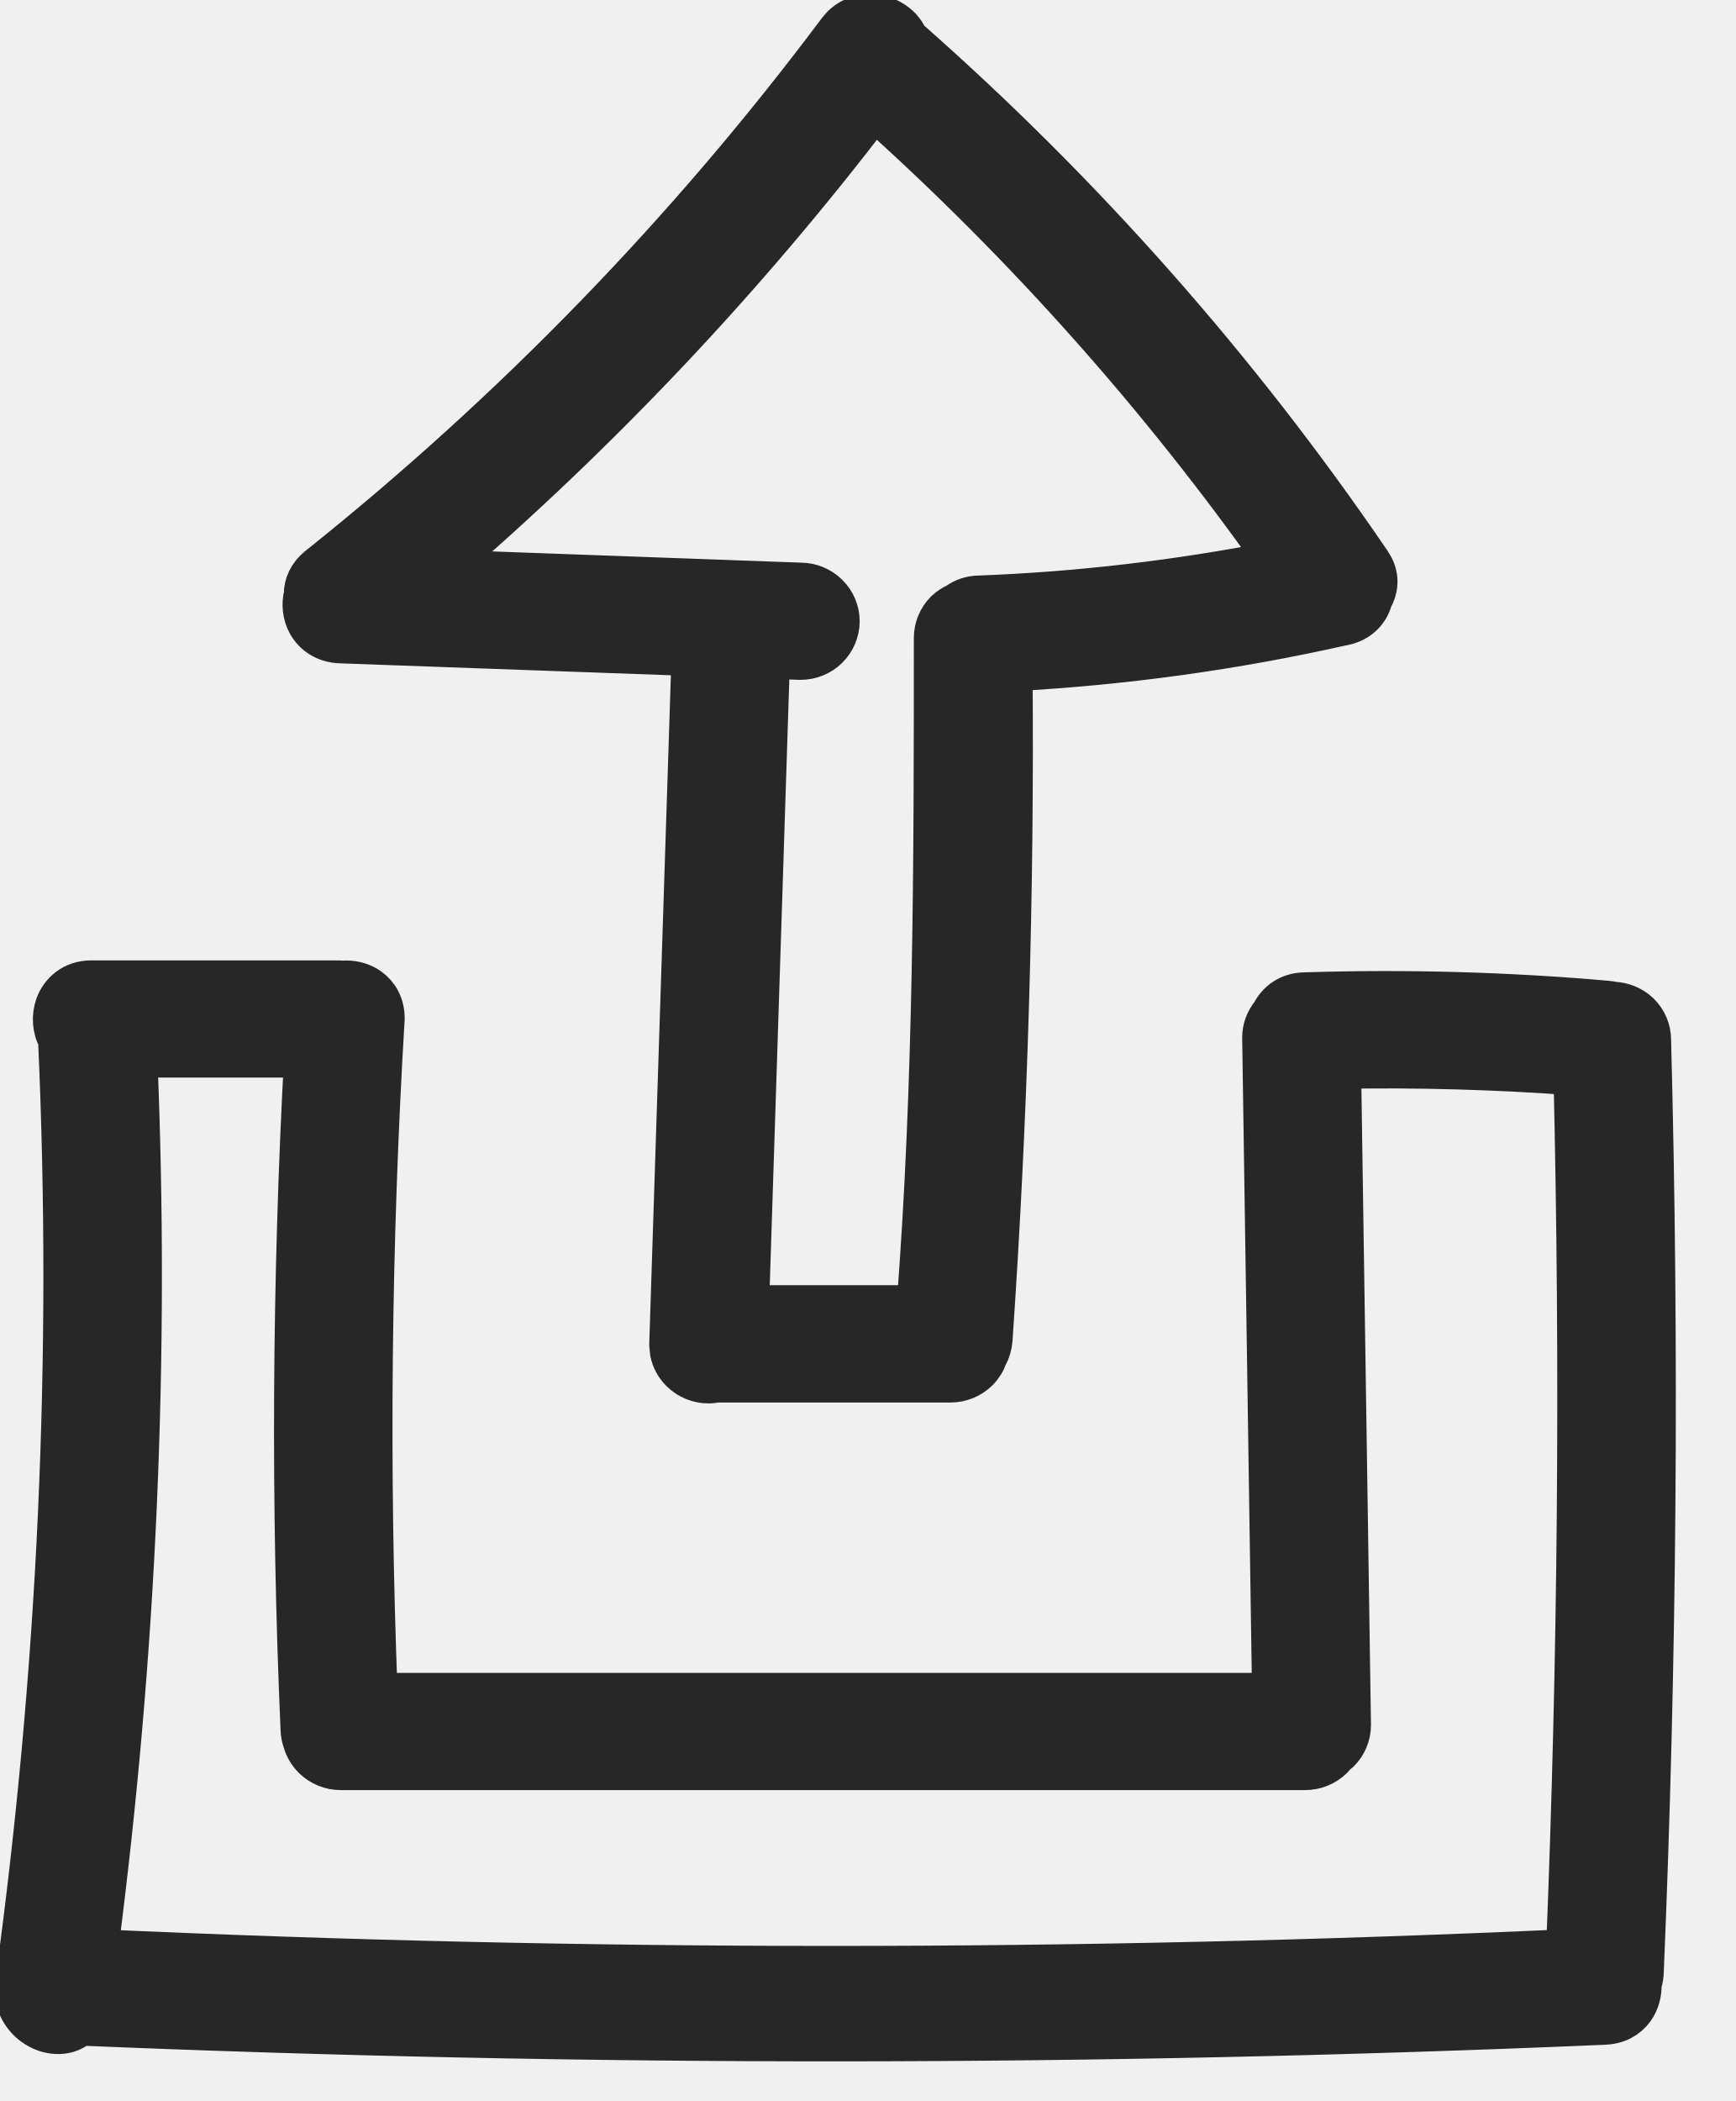
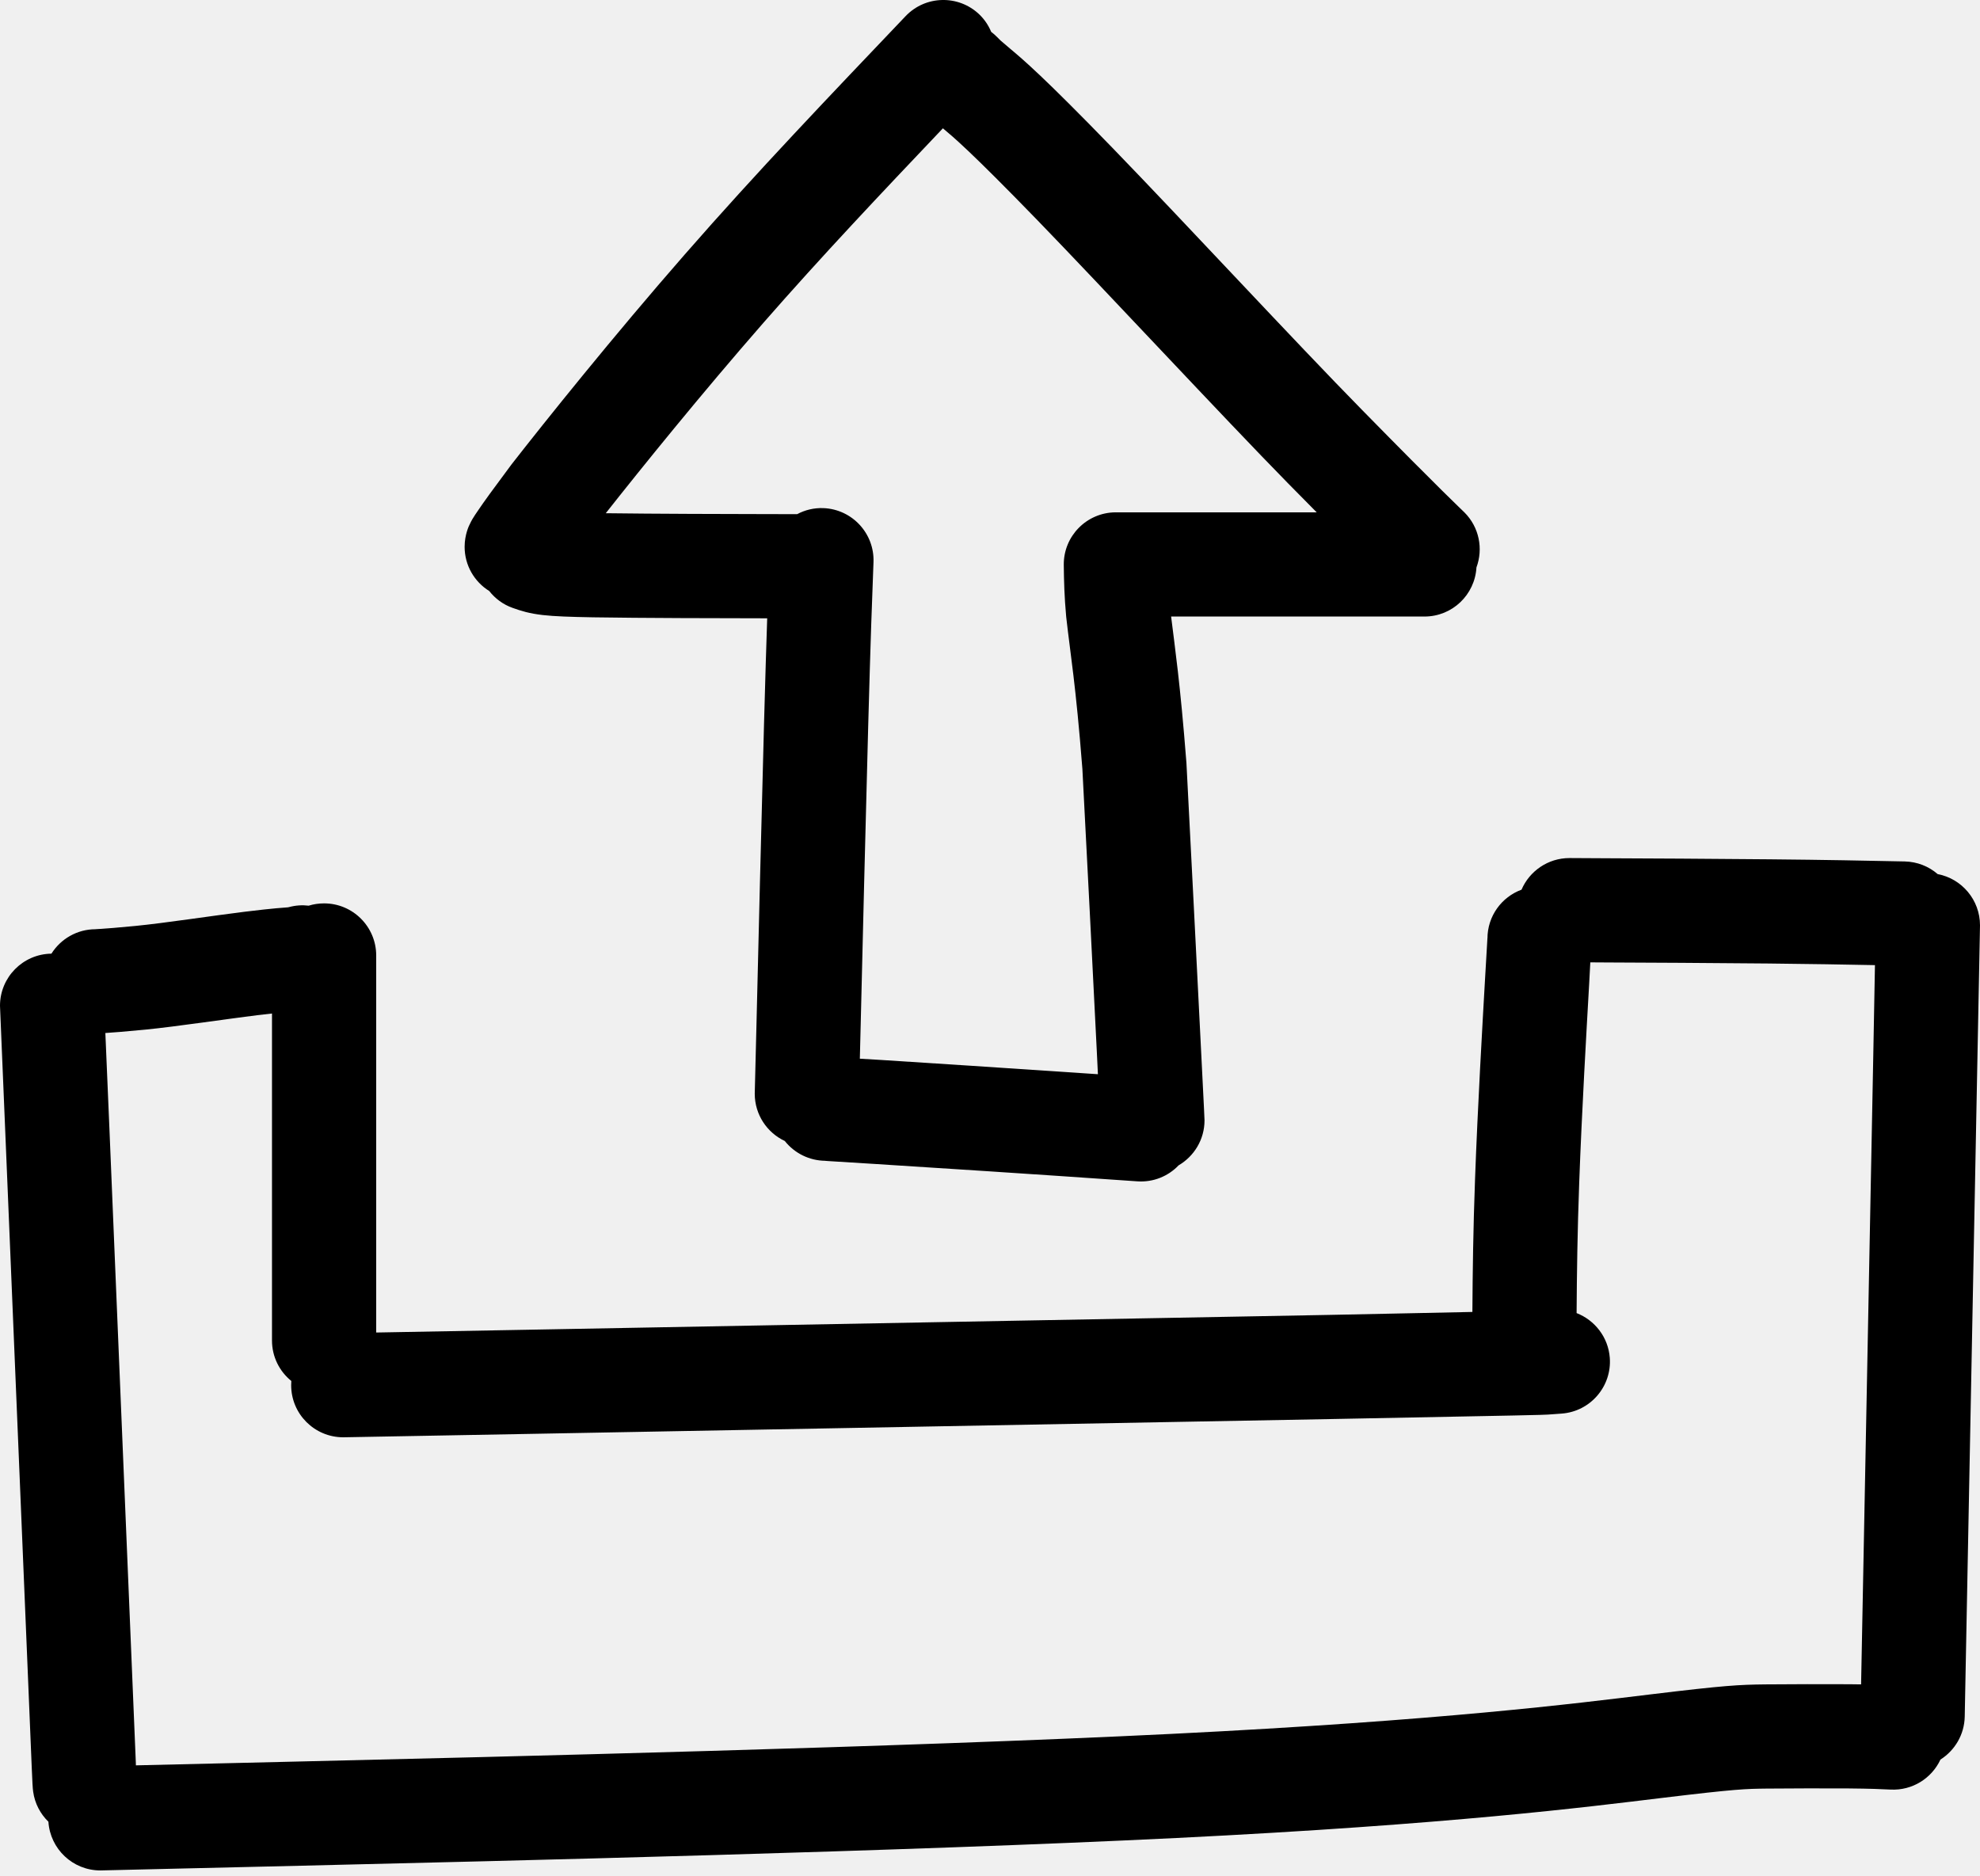
- <svg xmlns="http://www.w3.org/2000/svg" width="19" height="23" viewBox="0 0 19 23" fill="none">
-   <g clip-path="url(#clip0_25_2)">
-     <path d="M9.222 0.285C9.339 0.17 9.495 0.144 9.629 0.174C9.755 0.203 9.882 0.289 9.936 0.421C11.861 2.115 13.562 4.04 15 6.15L15.035 6.208C15.097 6.329 15.081 6.456 15.021 6.556C14.987 6.689 14.884 6.803 14.716 6.839L14.715 6.838C13.52 7.108 12.303 7.276 11.079 7.341C11.099 9.782 11.027 12.231 10.86 14.662C10.855 14.729 10.837 14.79 10.806 14.844C10.786 14.904 10.752 14.959 10.706 15.005C10.627 15.083 10.519 15.127 10.407 15.127H7.843C7.815 15.133 7.786 15.137 7.757 15.137C7.645 15.137 7.538 15.093 7.459 15.015C7.399 14.957 7.359 14.883 7.343 14.803L7.335 14.722C7.335 14.718 7.335 14.715 7.335 14.711C7.335 14.702 7.335 14.693 7.336 14.683L7.579 7.174L3.725 7.035C3.562 7.029 3.44 6.946 3.374 6.83C3.319 6.732 3.307 6.615 3.334 6.51C3.332 6.399 3.382 6.293 3.481 6.211L3.483 6.21C5.626 4.499 7.539 2.526 9.175 0.34L9.222 0.285ZM9.571 1.198C8.167 3.039 6.572 4.729 4.81 6.242L8.77 6.386C8.88 6.387 8.984 6.431 9.062 6.508C9.141 6.585 9.186 6.691 9.186 6.801C9.186 6.911 9.141 7.017 9.062 7.095C8.983 7.173 8.876 7.216 8.764 7.216H8.757L8.423 7.204L8.194 14.296H10.043C10.231 11.87 10.232 9.425 10.232 6.983C10.232 6.873 10.276 6.767 10.355 6.689C10.391 6.654 10.434 6.628 10.479 6.607C10.545 6.558 10.627 6.528 10.719 6.527C11.815 6.486 12.904 6.357 13.979 6.146C12.702 4.34 11.224 2.68 9.571 1.198ZM4.204 11.155C4.057 13.614 4.032 16.078 4.127 18.54H13.935L13.827 11.36V11.357C13.827 11.261 13.862 11.169 13.924 11.095C13.985 10.971 14.109 10.873 14.285 10.871C15.39 10.836 16.497 10.866 17.599 10.963C17.621 10.964 17.643 10.969 17.665 10.974C17.771 10.978 17.872 11.02 17.948 11.094C18.026 11.171 18.07 11.275 18.07 11.384C18.16 14.789 18.133 18.197 17.989 21.608L17.988 21.612C17.986 21.65 17.977 21.686 17.966 21.721C17.969 21.814 17.946 21.912 17.888 21.994C17.818 22.091 17.705 22.155 17.563 22.157L17.564 22.158C11.997 22.397 6.434 22.4 0.874 22.167C0.829 22.209 0.776 22.238 0.717 22.251C0.626 22.271 0.534 22.255 0.456 22.22C0.301 22.151 0.165 21.989 0.165 21.773C0.165 21.766 0.166 21.759 0.167 21.752C0.641 18.314 0.8 14.842 0.643 11.377C0.577 11.262 0.571 11.122 0.613 11.005C0.666 10.862 0.799 10.74 0.999 10.74H3.7C3.717 10.74 3.733 10.741 3.75 10.743C3.85 10.734 3.957 10.757 4.044 10.82C4.143 10.892 4.204 11.006 4.204 11.145L4.204 11.155ZM14.784 18.884C14.784 18.994 14.74 19.1 14.661 19.178C14.648 19.19 14.634 19.199 14.62 19.21C14.61 19.223 14.6 19.236 14.589 19.248C14.509 19.326 14.402 19.37 14.29 19.37H3.731C3.619 19.37 3.511 19.326 3.432 19.248C3.382 19.198 3.345 19.137 3.325 19.07V19.07C3.309 19.026 3.299 18.98 3.298 18.93C3.191 16.478 3.205 14.022 3.337 11.57H1.496C1.633 14.835 1.489 18.105 1.067 21.346C6.432 21.59 11.795 21.59 17.154 21.346C17.284 18.155 17.311 14.962 17.235 11.765C16.384 11.702 15.53 11.678 14.676 11.693L14.784 18.881V18.884Z" fill="#272727" />
-     <path d="M4.039 11.145L4.204 11.155M4.204 11.155C4.057 13.614 4.032 16.078 4.127 18.54H13.935L13.827 11.36V11.357C13.827 11.261 13.862 11.169 13.924 11.095C13.985 10.971 14.109 10.873 14.285 10.871C15.39 10.836 16.497 10.866 17.599 10.963C17.621 10.964 17.643 10.969 17.665 10.974C17.771 10.978 17.872 11.02 17.948 11.094C18.026 11.171 18.07 11.275 18.07 11.384C18.16 14.789 18.133 18.197 17.989 21.608L17.988 21.612C17.986 21.65 17.977 21.686 17.966 21.721C17.969 21.814 17.946 21.912 17.888 21.994C17.818 22.091 17.705 22.155 17.563 22.157L17.564 22.158C11.997 22.397 6.434 22.4 0.874 22.167C0.829 22.209 0.776 22.238 0.717 22.251C0.626 22.271 0.534 22.255 0.456 22.22C0.301 22.151 0.165 21.989 0.165 21.773C0.165 21.766 0.166 21.759 0.167 21.752C0.641 18.314 0.8 14.842 0.643 11.377C0.577 11.262 0.571 11.122 0.613 11.005C0.666 10.862 0.799 10.74 0.999 10.74H3.7C3.717 10.74 3.733 10.741 3.75 10.743C3.85 10.734 3.957 10.757 4.044 10.82C4.143 10.892 4.204 11.006 4.204 11.145L4.204 11.155ZM9.222 0.285C9.339 0.17 9.495 0.144 9.629 0.174C9.755 0.203 9.882 0.289 9.936 0.421C11.861 2.115 13.562 4.04 15 6.15L15.035 6.208C15.097 6.329 15.081 6.456 15.021 6.556C14.987 6.689 14.884 6.803 14.716 6.839L14.715 6.838C13.52 7.108 12.303 7.276 11.079 7.341C11.099 9.782 11.027 12.231 10.86 14.662C10.855 14.729 10.837 14.79 10.806 14.844C10.786 14.904 10.752 14.959 10.706 15.005C10.627 15.083 10.519 15.127 10.407 15.127H7.843C7.815 15.133 7.786 15.137 7.757 15.137C7.645 15.137 7.538 15.093 7.459 15.015C7.399 14.957 7.359 14.883 7.343 14.803L7.335 14.722C7.335 14.718 7.335 14.715 7.335 14.711C7.335 14.702 7.335 14.693 7.336 14.683L7.579 7.174L3.725 7.035C3.562 7.029 3.44 6.946 3.374 6.83C3.319 6.732 3.307 6.615 3.334 6.51C3.332 6.399 3.382 6.293 3.481 6.211L3.483 6.21C5.626 4.499 7.539 2.526 9.175 0.34L9.222 0.285ZM9.571 1.198C8.167 3.039 6.572 4.729 4.81 6.242L8.77 6.386C8.88 6.387 8.984 6.431 9.062 6.508C9.141 6.585 9.186 6.691 9.186 6.801C9.186 6.911 9.141 7.017 9.062 7.095C8.983 7.173 8.876 7.216 8.764 7.216H8.757L8.423 7.204L8.194 14.296H10.043C10.231 11.87 10.232 9.425 10.232 6.983C10.232 6.873 10.276 6.767 10.355 6.689C10.391 6.654 10.434 6.628 10.479 6.607C10.545 6.558 10.627 6.528 10.719 6.527C11.815 6.486 12.904 6.357 13.979 6.146C12.702 4.34 11.224 2.68 9.571 1.198ZM14.784 18.884C14.784 18.994 14.74 19.1 14.661 19.178C14.648 19.19 14.634 19.199 14.62 19.21C14.61 19.223 14.6 19.236 14.589 19.248C14.509 19.326 14.402 19.37 14.29 19.37H3.731C3.619 19.37 3.511 19.326 3.432 19.248C3.382 19.198 3.345 19.137 3.325 19.07V19.07C3.309 19.026 3.299 18.98 3.298 18.93C3.191 16.478 3.205 14.022 3.337 11.57H1.496C1.633 14.835 1.489 18.105 1.067 21.346C6.432 21.59 11.795 21.59 17.154 21.346C17.284 18.155 17.311 14.962 17.235 11.765C16.384 11.702 15.53 11.678 14.676 11.693L14.784 18.881V18.884Z" stroke="#272727" stroke-width="0.453" stroke-linejoin="round" />
-   </g>
-   <defs>
-     <clipPath id="clip0_25_2">
-       <rect width="19" height="23" fill="white" />
-     </clipPath>
-   </defs>
+ <svg xmlns="http://www.w3.org/2000/svg" width="38" height="36" viewBox="0 0 38 36" fill="none">
+   <path d="M30.859 16.474C31.545 16.477 32.896 16.483 33.966 16.494C35.038 16.504 35.786 16.519 36.553 16.535C36.796 16.54 37.017 16.63 37.188 16.778C37.65 16.865 38 17.273 38 17.761C38 17.776 37.999 17.825 37.951 20.288C37.903 22.791 37.807 27.794 37.707 32.949C37.7 33.297 37.515 33.6 37.241 33.774C37.074 34.132 36.703 34.371 36.284 34.35C36.105 34.341 35.911 34.332 35.473 34.328C35.026 34.325 34.351 34.327 33.902 34.331C33.506 34.336 33.331 34.337 31.907 34.509C30.46 34.684 27.859 35.018 22.584 35.279C17.325 35.538 9.631 35.72 5.794 35.811C2.004 35.901 1.944 35.902 1.926 35.902C1.396 35.902 0.963 35.489 0.929 34.967C0.775 34.817 0.667 34.617 0.636 34.387C0.626 34.315 0.622 34.217 0.609 33.924C0.595 33.586 0.568 32.933 0.515 31.662C0.408 29.117 0.205 24.238 0.104 21.796C0.004 19.395 2.40965e-05 19.337 0 19.305C8.59837e-05 18.757 0.441 18.312 0.987 18.305C1.164 18.024 1.477 17.836 1.834 17.836H1.827C1.828 17.836 1.831 17.836 1.837 17.835C1.852 17.835 1.884 17.833 1.939 17.829C2.052 17.822 2.253 17.806 2.597 17.773C3.152 17.719 4.062 17.579 4.692 17.501C5.288 17.428 5.446 17.423 5.523 17.416H5.525C5.526 17.416 5.528 17.416 5.529 17.415C5.533 17.414 5.538 17.413 5.544 17.412C5.672 17.377 5.8 17.369 5.924 17.384C6.017 17.355 6.117 17.34 6.22 17.34C6.772 17.34 7.22 17.788 7.22 18.34V25.577C7.736 25.567 8.664 25.551 10.333 25.52C14.085 25.451 21.584 25.313 25.503 25.239C26.787 25.214 27.661 25.194 28.258 25.182C28.263 24.412 28.273 23.6 28.309 22.629C28.359 21.253 28.454 19.607 28.501 18.788C28.524 18.378 28.537 18.173 28.543 18.069C28.545 18.035 28.546 18.013 28.547 17.998V18.015C28.547 17.584 28.819 17.217 29.201 17.077C29.354 16.72 29.709 16.47 30.121 16.47C30.148 16.47 30.175 16.471 30.859 16.474ZM30.498 18.904C30.451 19.726 30.357 21.351 30.308 22.703C30.273 23.652 30.263 24.444 30.258 25.204C30.606 25.34 30.865 25.665 30.895 26.062C30.936 26.612 30.522 27.092 29.972 27.133C29.895 27.139 29.813 27.146 29.709 27.152C29.587 27.159 29.44 27.164 25.541 27.238C21.621 27.312 14.122 27.45 10.37 27.519C6.663 27.587 6.606 27.588 6.588 27.588C6.036 27.588 5.588 27.141 5.588 26.588C5.588 26.561 5.589 26.534 5.591 26.507C5.365 26.324 5.22 26.044 5.22 25.73V19.454C5.142 19.463 5.049 19.472 4.938 19.486C4.424 19.549 3.364 19.707 2.79 19.763C2.393 19.802 2.161 19.819 2.022 19.828C2.037 20.183 2.062 20.765 2.102 21.713C2.203 24.155 2.406 29.033 2.513 31.578C2.566 32.85 2.593 33.502 2.607 33.838C2.608 33.855 2.608 33.87 2.608 33.885C3.144 33.872 4.088 33.85 5.747 33.811C9.592 33.72 17.258 33.539 22.485 33.281C27.696 33.023 30.245 32.696 31.667 32.524C33.111 32.349 33.373 32.337 33.881 32.331C34.338 32.327 35.026 32.325 35.489 32.328C35.573 32.329 35.648 32.33 35.718 32.331C35.813 27.384 35.906 22.658 35.952 20.248C35.968 19.443 35.977 18.896 35.984 18.525C35.39 18.514 34.764 18.502 33.946 18.494C32.883 18.483 31.538 18.477 30.851 18.474C30.718 18.474 30.609 18.472 30.521 18.472C30.515 18.584 30.508 18.725 30.498 18.904ZM17.38 0.31C17.761 -0.09 18.394 -0.105 18.794 0.276C18.896 0.374 18.972 0.489 19.023 0.612C19.061 0.641 19.098 0.672 19.132 0.707C19.159 0.736 19.176 0.753 19.203 0.778C19.237 0.809 19.291 0.855 19.394 0.941C19.637 1.145 20.016 1.462 21.351 2.839C22.724 4.256 24.849 6.554 26.145 7.873C27.679 9.437 28.036 9.766 28.105 9.835C28.391 10.121 28.468 10.536 28.336 10.891C28.306 11.417 27.872 11.834 27.339 11.834H22.476C22.549 12.43 22.651 13.118 22.768 14.621L22.769 14.633L22.77 14.646C22.845 16.066 22.98 18.757 23.048 20.103C23.114 21.416 23.117 21.469 23.117 21.504C23.117 21.873 22.917 22.194 22.62 22.368C22.422 22.576 22.135 22.697 21.826 22.675C19.752 22.53 17.772 22.404 16.78 22.341C16.285 22.31 16.036 22.294 15.911 22.287L15.827 22.281H15.847C15.529 22.28 15.245 22.132 15.062 21.901C14.721 21.741 14.486 21.396 14.485 20.995C14.485 20.977 14.486 20.95 14.519 19.631C14.551 18.296 14.616 15.626 14.663 13.895C14.688 12.991 14.707 12.364 14.724 11.868C13.9 11.867 12.277 11.864 11.381 11.849C10.937 11.841 10.642 11.831 10.422 11.806C10.155 11.776 9.995 11.724 9.841 11.669C9.655 11.604 9.502 11.488 9.389 11.344C9.106 11.168 8.917 10.854 8.917 10.495C8.917 10.263 9.002 10.089 9.008 10.078C9.03 10.028 9.054 9.987 9.067 9.963C9.097 9.913 9.136 9.854 9.184 9.785C9.233 9.712 9.303 9.613 9.402 9.476L9.798 8.94L9.805 8.931L9.811 8.922C10.468 8.08 11.766 6.459 13.143 4.883C14.52 3.306 15.935 1.828 17.38 0.31ZM18.096 2.463C16.909 3.712 15.764 4.923 14.648 6.2C13.454 7.567 12.316 8.976 11.626 9.851C12.539 9.863 13.986 9.867 14.748 9.868C15.001 9.868 15.177 9.868 15.299 9.869C15.449 9.789 15.621 9.746 15.803 9.753C16.355 9.775 16.785 10.24 16.764 10.791C16.736 11.519 16.709 12.225 16.662 13.95C16.615 15.677 16.55 18.344 16.518 19.68C16.511 19.941 16.506 20.152 16.502 20.321C16.615 20.328 16.748 20.335 16.906 20.345C17.755 20.399 19.331 20.501 21.071 20.619C21.065 20.498 21.059 20.359 21.051 20.203C20.983 18.858 20.849 16.175 20.773 14.758C20.646 13.131 20.545 12.576 20.463 11.845L20.462 11.833L20.461 11.823C20.428 11.46 20.419 11.153 20.416 10.842C20.411 10.29 20.855 9.839 21.407 9.834C21.411 9.834 21.415 9.835 21.419 9.835C21.422 9.835 21.426 9.834 21.43 9.834H25.27C25.105 9.667 24.921 9.482 24.718 9.275C23.468 8.001 21.182 5.539 19.914 4.231C18.608 2.884 18.282 2.619 18.108 2.473C18.104 2.47 18.1 2.467 18.096 2.463Z" fill="black" />
</svg>
